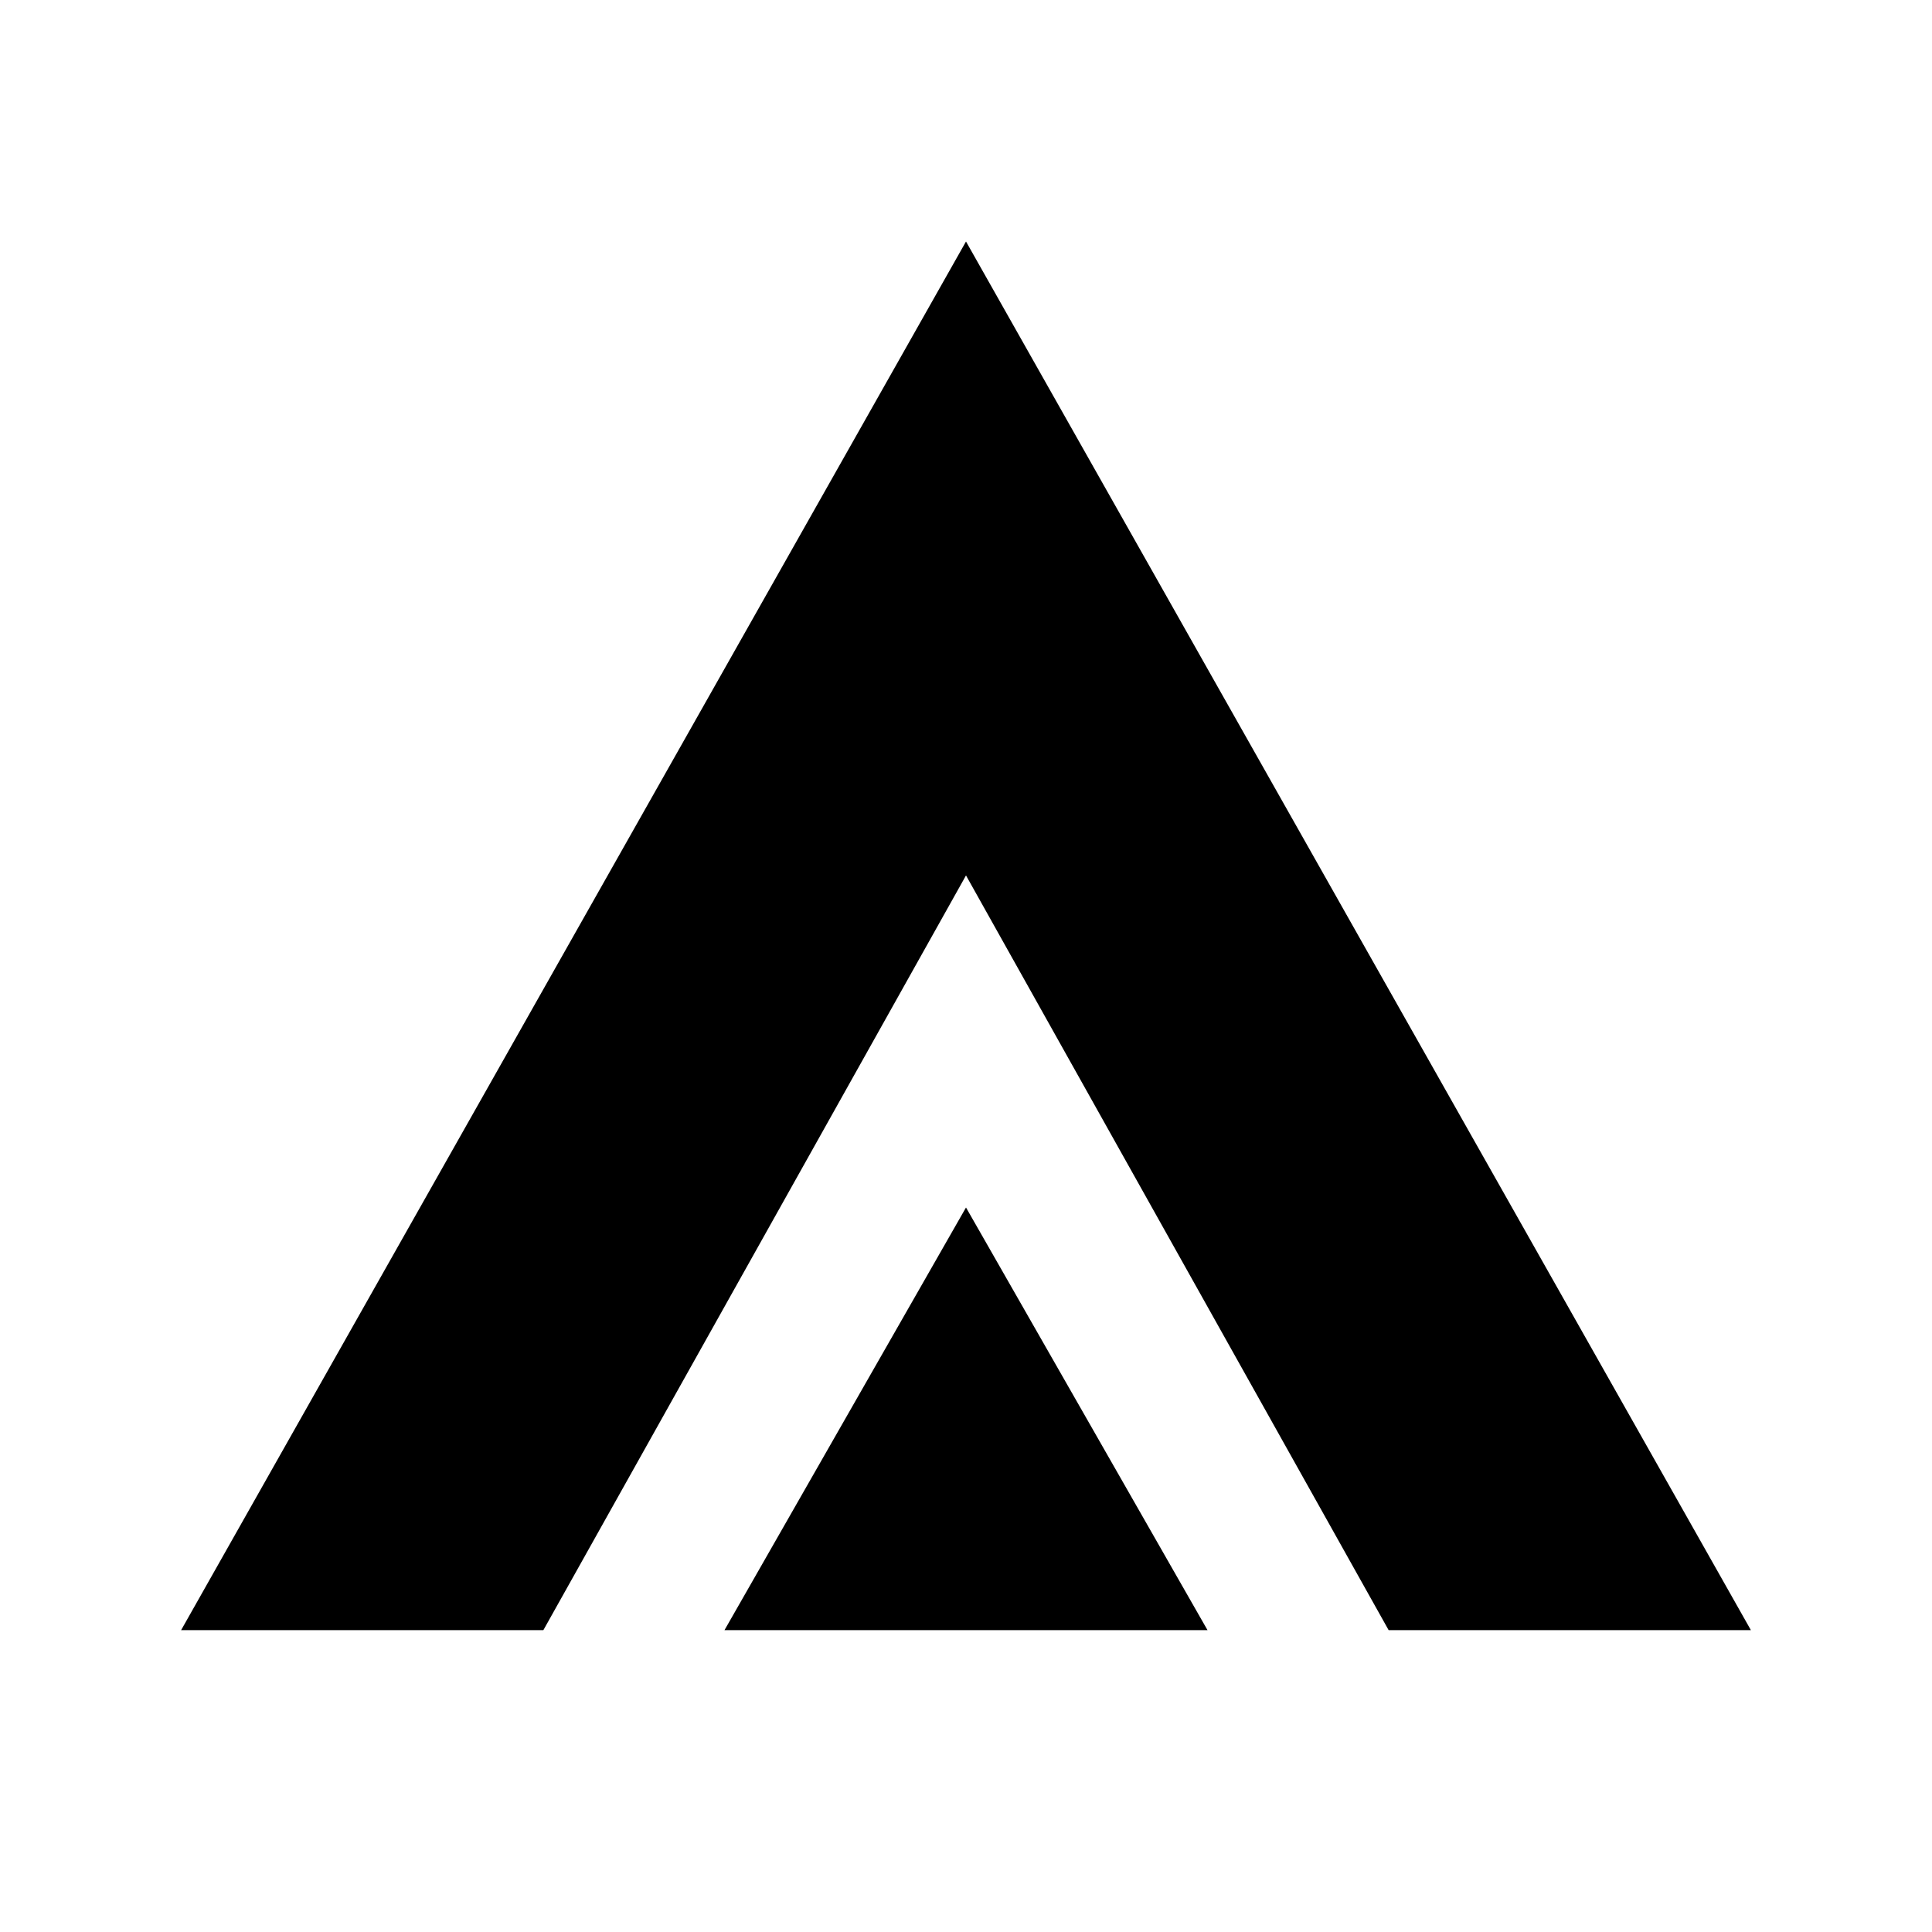
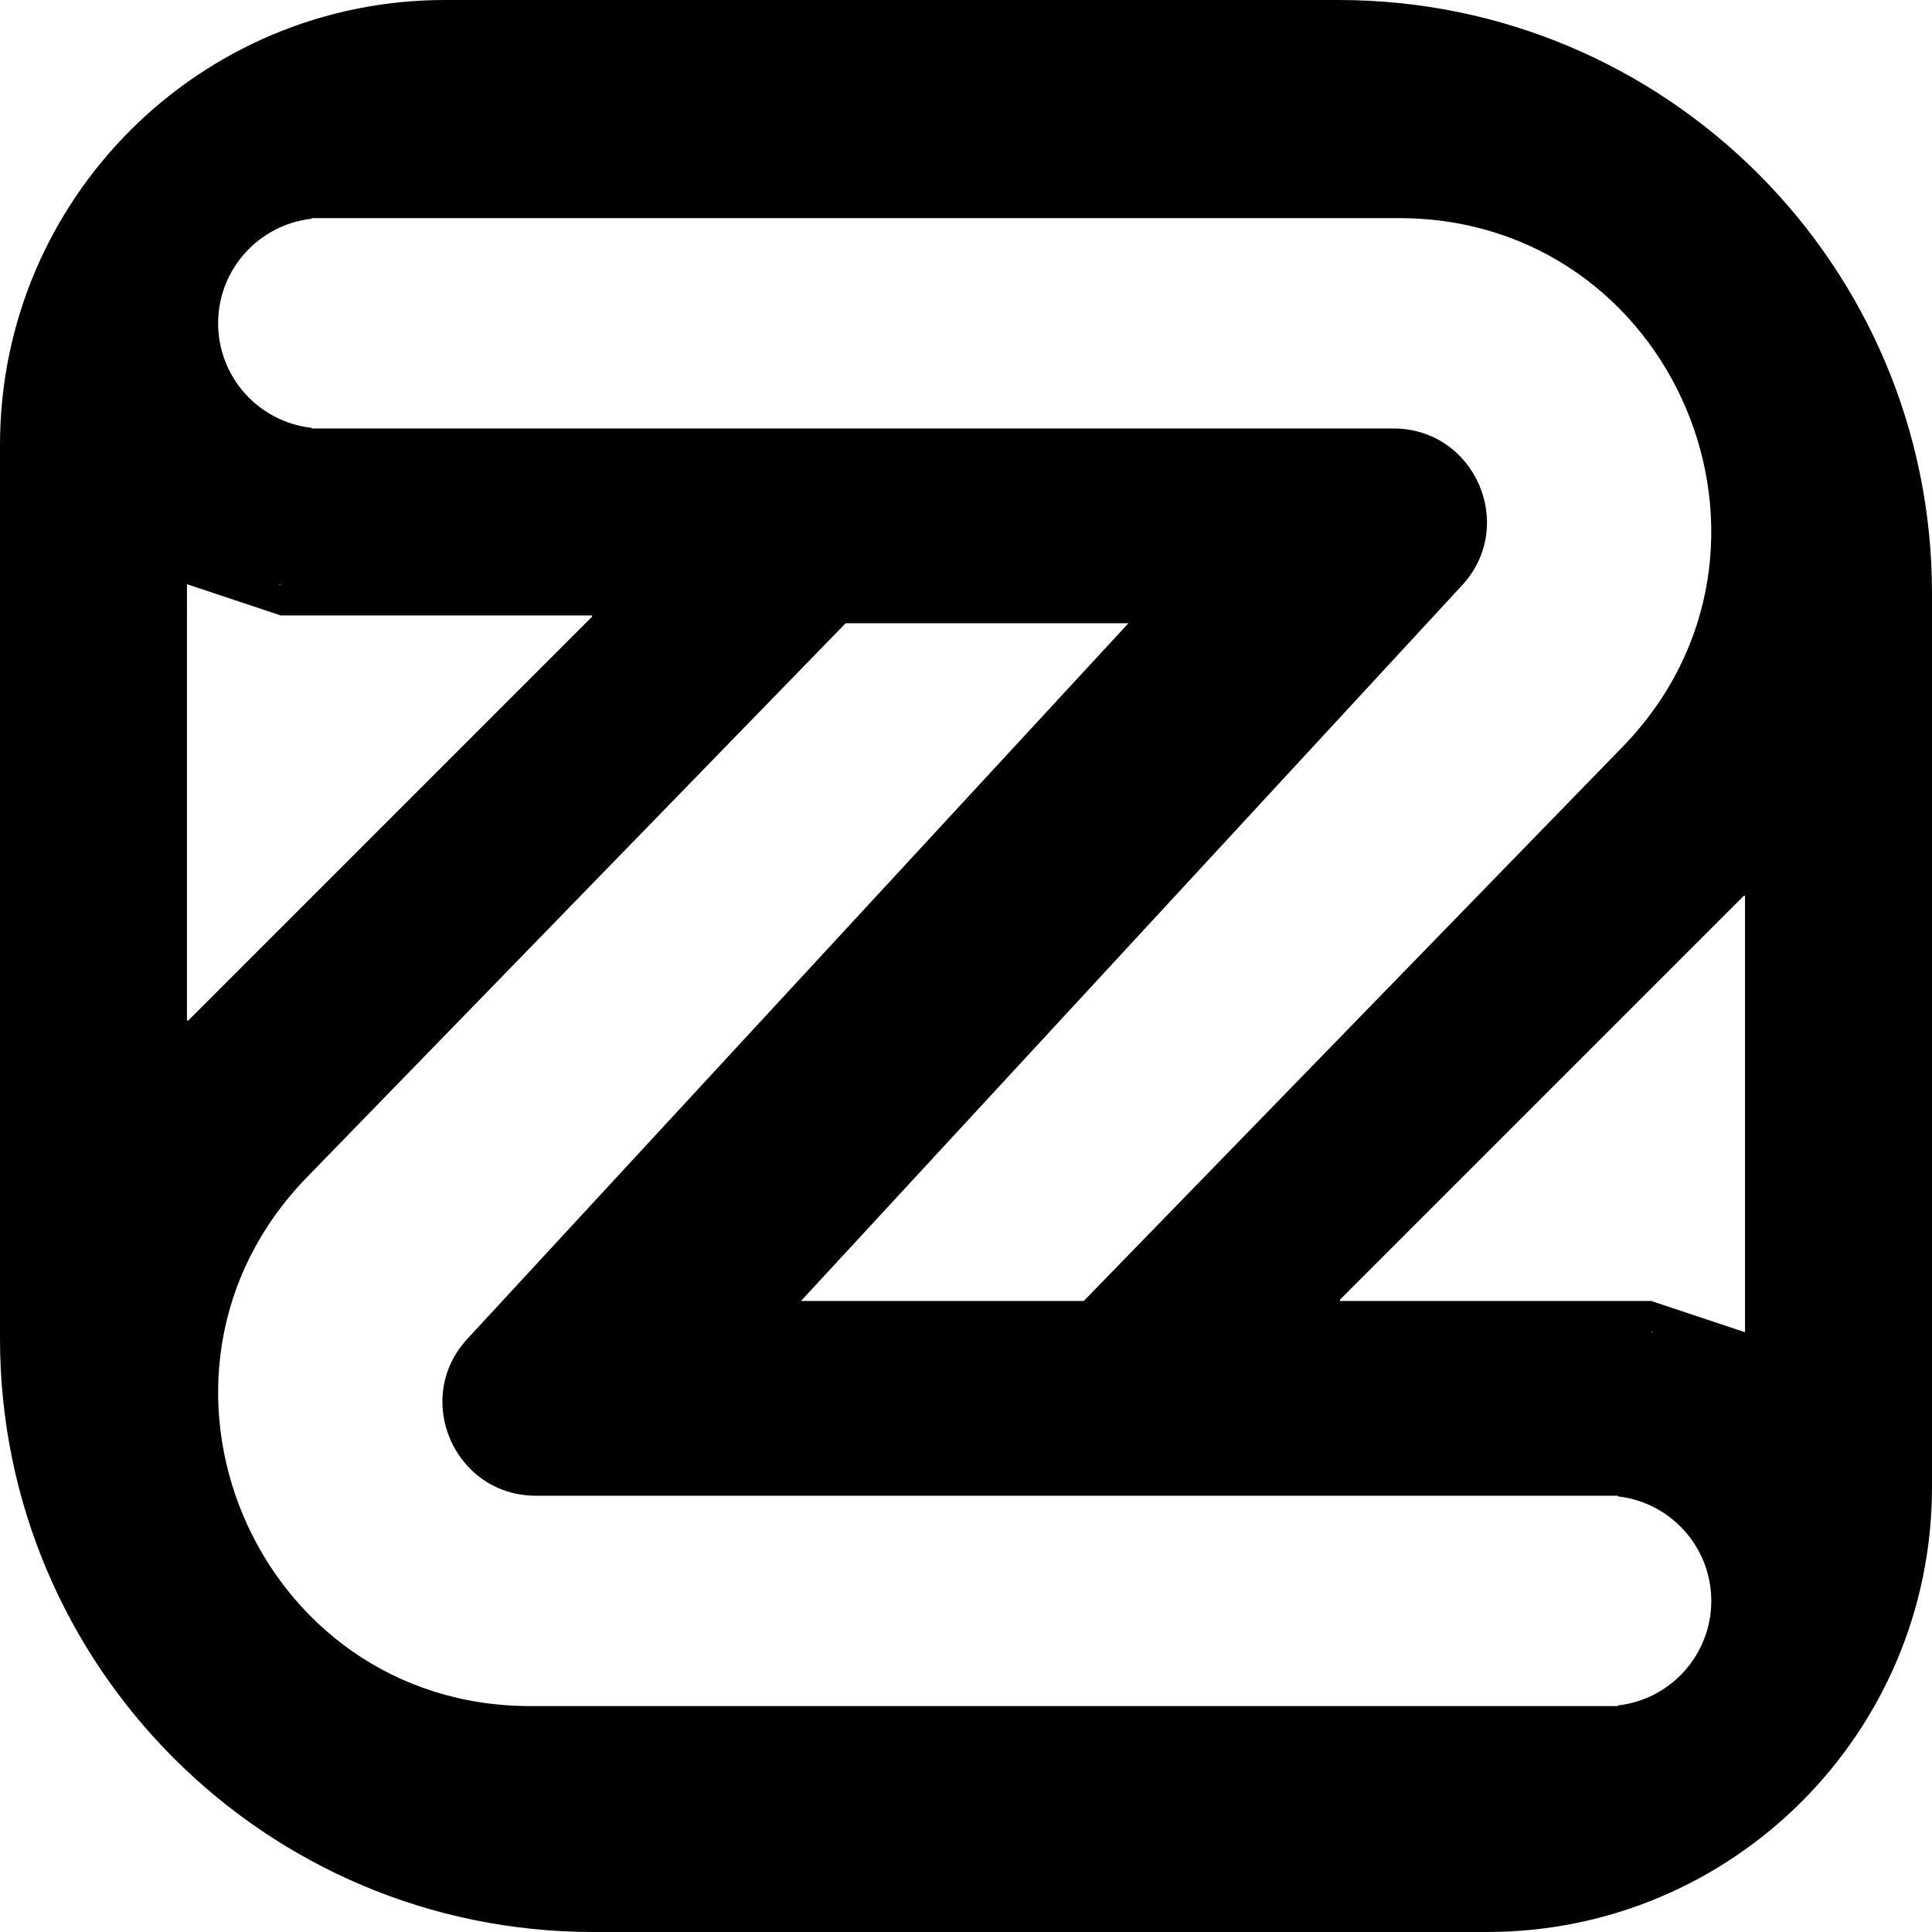
- <svg xmlns="http://www.w3.org/2000/svg" width="64" height="64" viewBox="0 0 64 64" fill="none">
-   <path d="M32 8L58 54H46L32 29L18 54H6L32 8Z" fill="currentColor" />
-   <path d="M32 40L40 54H24L32 40Z" fill="currentColor" />
+ <svg xmlns="http://www.w3.org/2000/svg" width="170" height="170" viewBox="0 0 170 170" fill="none">
+   <path d="M52.21 170L130.842 170C152.468 170 170 152.468 170 130.842L170 52.21C170 23.375 146.625 0 117.79 0L39.158 0C17.532 0 0 17.532 0 39.158L0 117.79C0 146.625 23.375 170 52.21 170ZM27.009 103.586L74.41 54.839L99.294 54.839L41.127 117.805C36.261 123.074 39.997 131.613 47.17 131.613L142.353 131.613L142.353 131.669C146.98 132.181 150.578 136.104 150.578 140.867C150.578 145.63 146.98 149.553 142.353 150.064L142.353 150.121L46.667 150.121C22.424 150.121 10.108 120.968 27.009 103.586ZM153.52 117.217L153.547 117.217L153.547 114.476L153.547 114.476L153.547 78.831L153.433 78.831L117.902 114.362L117.902 114.476L145.321 114.476L145.321 114.484L153.52 117.217ZM145.321 117.169L145.321 117.217L145.466 117.217L145.321 117.169ZM142.762 65.728L95.361 114.476L70.478 114.476L128.644 51.509C133.511 46.241 129.774 37.702 122.601 37.702L27.419 37.702L27.419 37.645C22.791 37.134 19.193 33.211 19.193 28.448C19.193 23.684 22.791 19.761 27.419 19.25L27.419 19.194L123.104 19.194C147.348 19.194 159.663 48.347 142.762 65.728ZM16.478 51.412L16.452 51.412L16.452 54.153L16.451 54.153L16.451 89.798L16.565 89.798L52.096 54.267L52.096 54.153L24.678 54.153L24.678 54.145L16.478 51.412ZM24.678 51.46L24.678 51.412L24.532 51.412L24.678 51.46Z" fill-rule="evenodd" fill="#000000" />
</svg>
